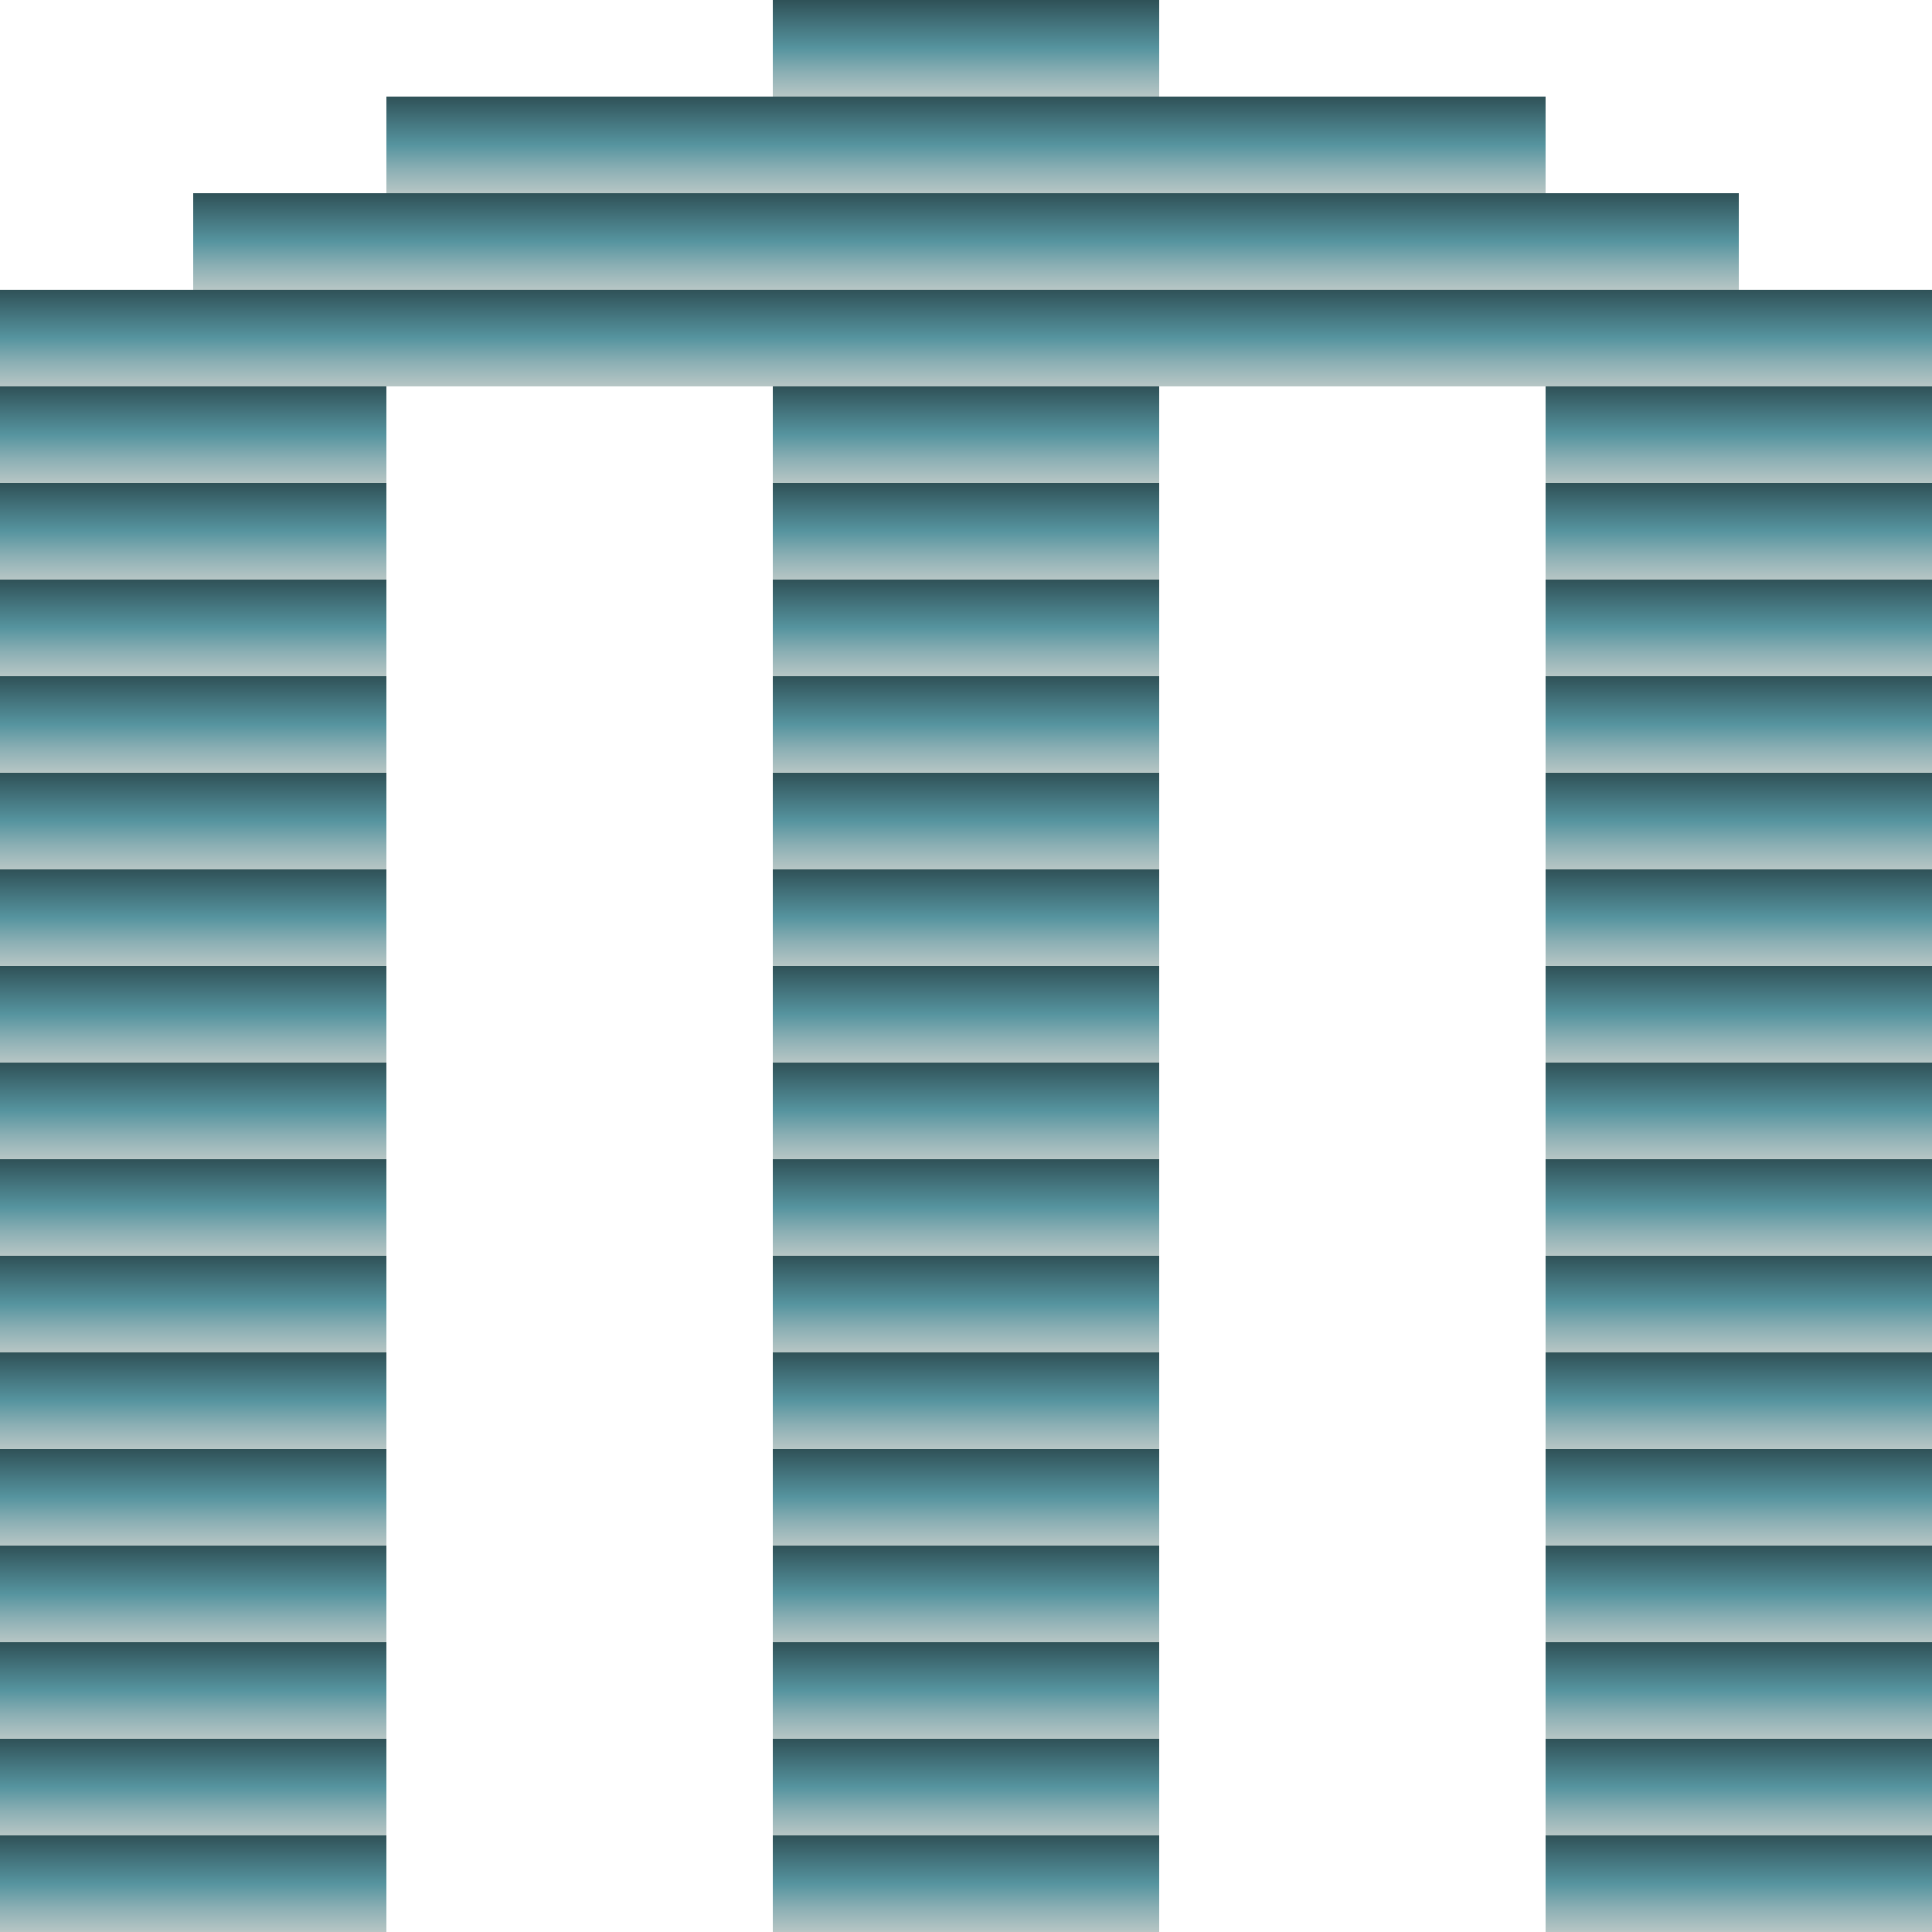
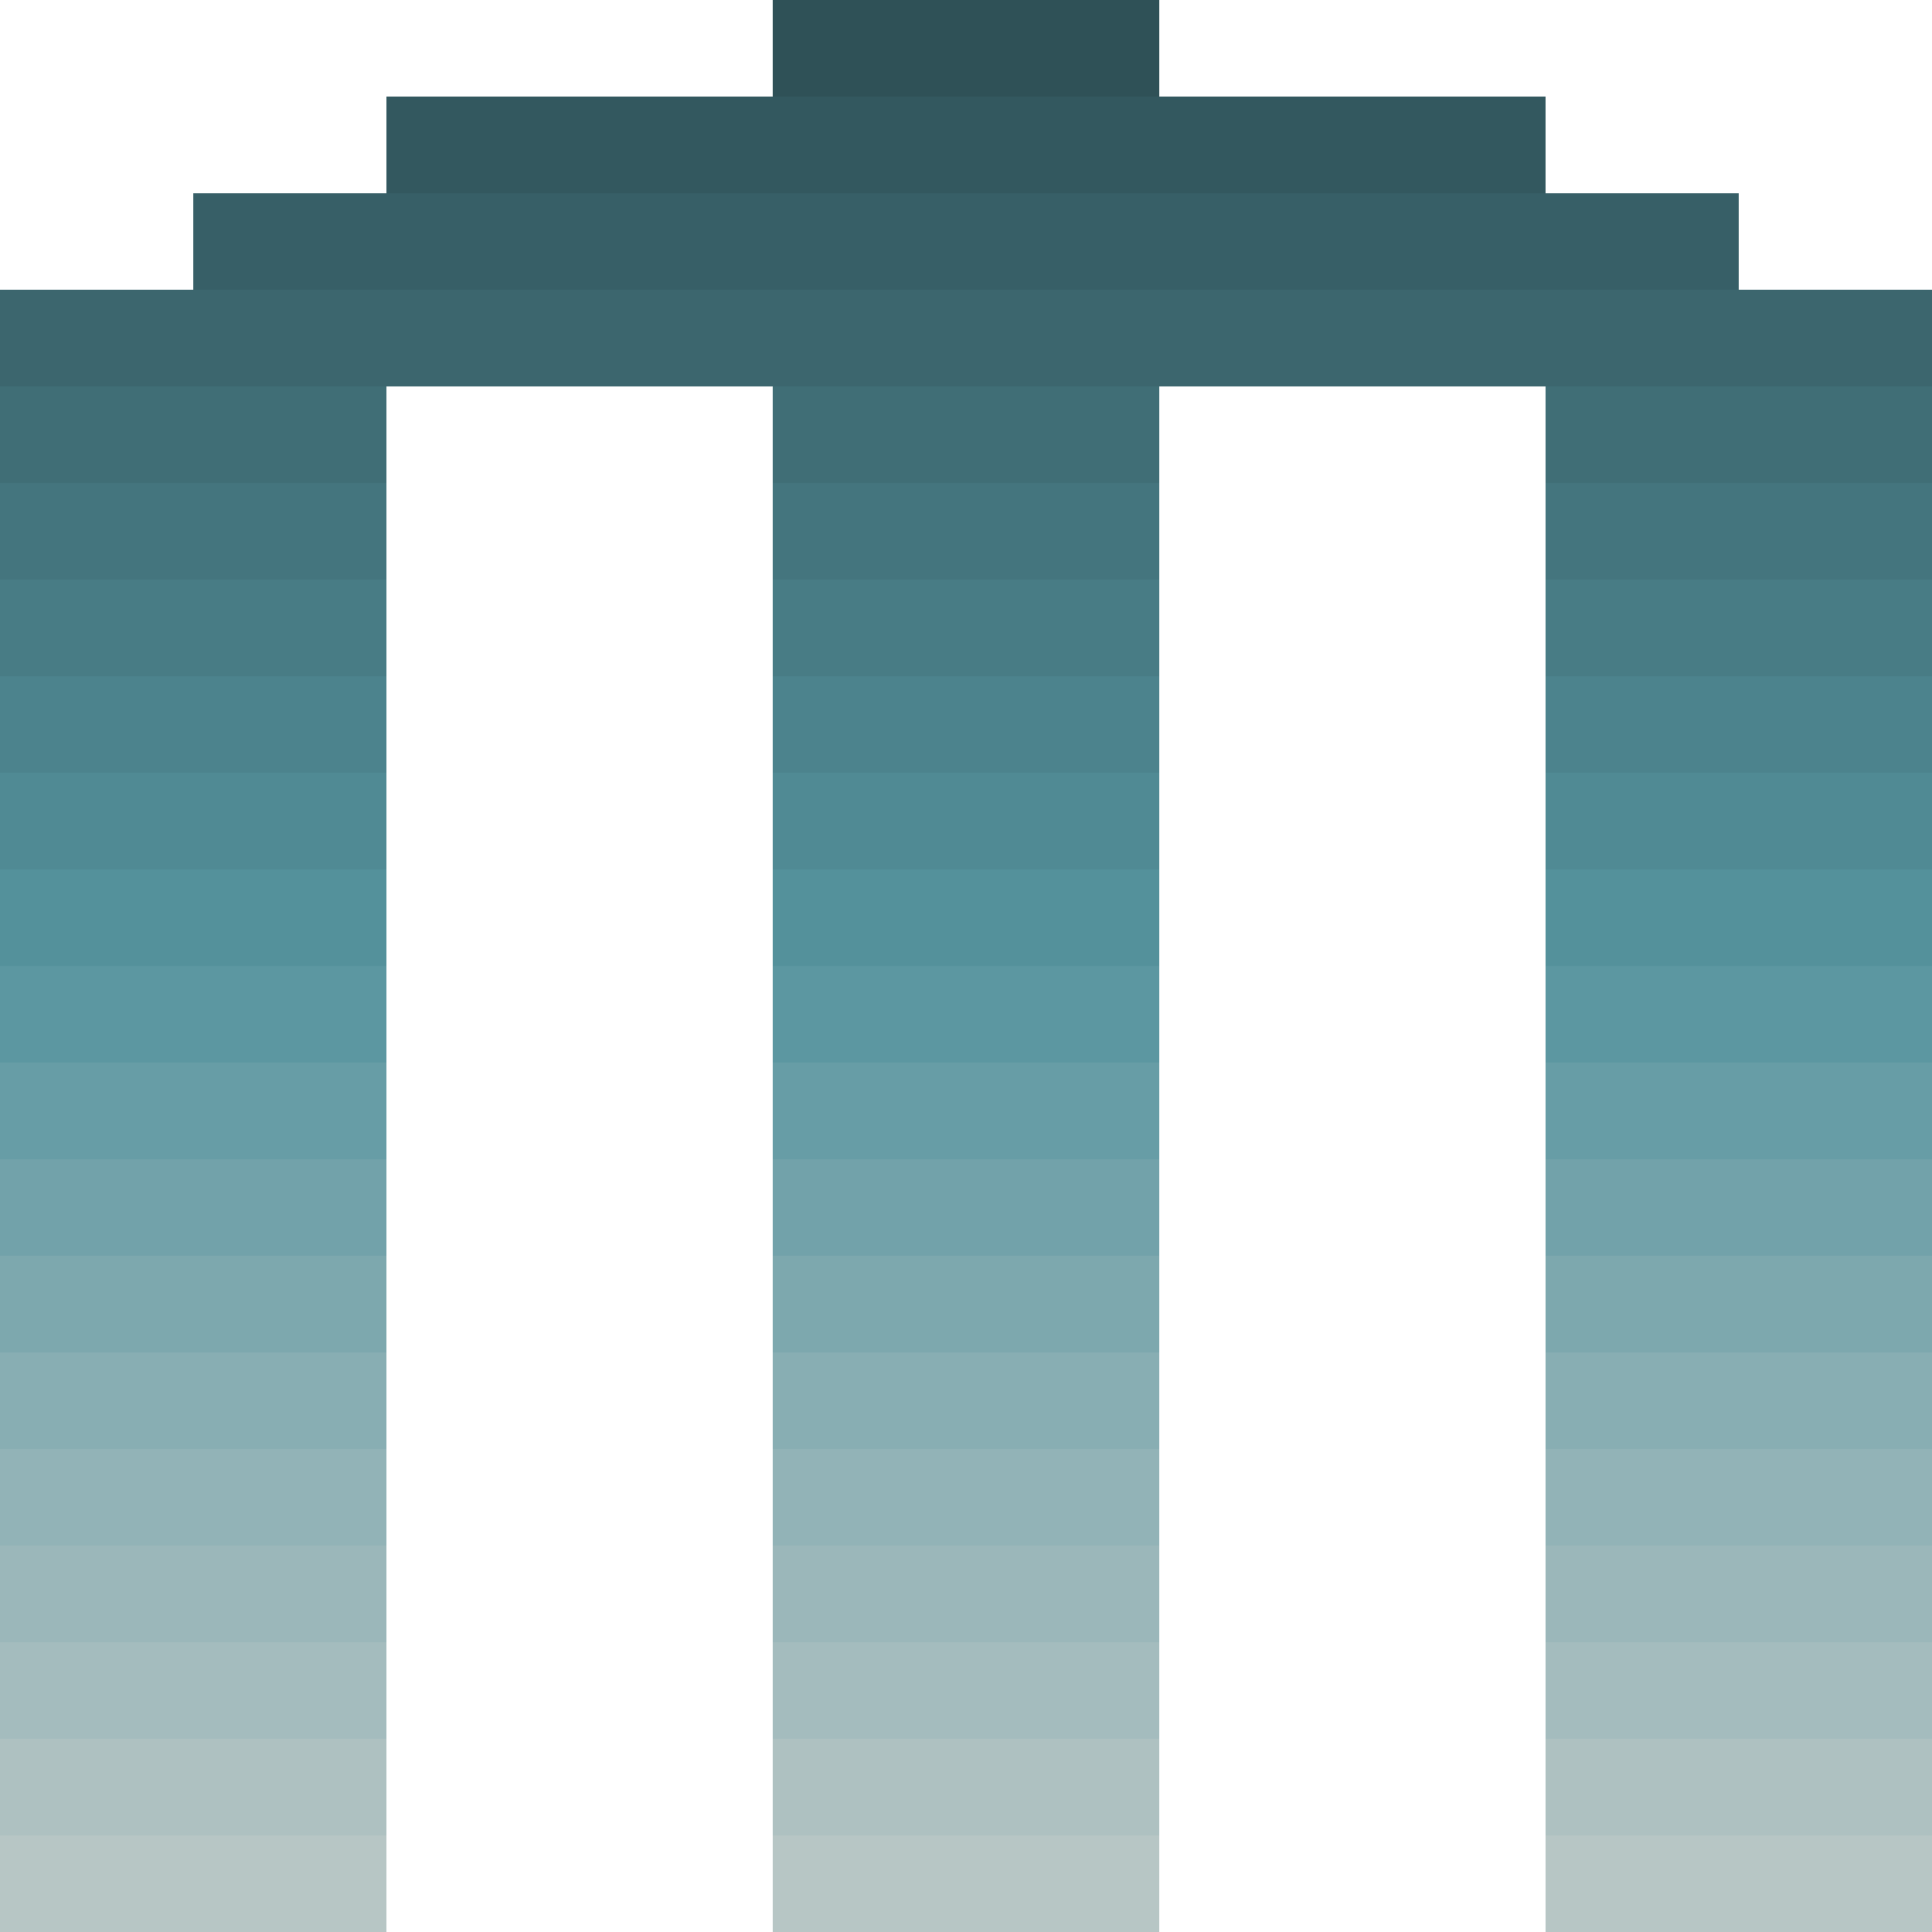
<svg xmlns="http://www.w3.org/2000/svg" viewBox="0 0 1020 1020">
-   <defs>
-     <linearGradient id="gm" x1="0" y1="0" x2="0" y2="1">
-       <stop offset="0%" stop-color="#2F5157" />
-       <stop offset="25%" stop-color="#43737C" />
-       <stop offset="50%" stop-color="#56949F" />
-       <stop offset="75%" stop-color="#8BAFB4" />
-       <stop offset="100%" stop-color="#B7C6C5" />
-     </linearGradient>
-   </defs>
-   <g fill="url(#gm)">
-     <rect x="408" y="0" width="204" height="51" />
-     <rect x="204" y="51" width="612" height="51" />
-     <rect x="102" y="102" width="816" height="51" />
-     <rect x="0" y="153" width="1020" height="51" />
-     <rect x="0" y="204" width="204" height="51" />
-     <rect x="408" y="204" width="204" height="51" />
-     <rect x="816" y="204" width="204" height="51" />
-     <rect x="0" y="255" width="204" height="51" />
-     <rect x="408" y="255" width="204" height="51" />
-     <rect x="816" y="255" width="204" height="51" />
-     <rect x="0" y="306" width="204" height="51" />
-     <rect x="408" y="306" width="204" height="51" />
-     <rect x="816" y="306" width="204" height="51" />
-     <rect x="0" y="357" width="204" height="51" />
-     <rect x="408" y="357" width="204" height="51" />
-     <rect x="816" y="357" width="204" height="51" />
-     <rect x="0" y="408" width="204" height="51" />
-     <rect x="408" y="408" width="204" height="51" />
-     <rect x="816" y="408" width="204" height="51" />
-     <rect x="0" y="459" width="204" height="51" />
-     <rect x="408" y="459" width="204" height="51" />
-     <rect x="816" y="459" width="204" height="51" />
-     <rect x="0" y="510" width="204" height="51" />
-     <rect x="408" y="510" width="204" height="51" />
-     <rect x="816" y="510" width="204" height="51" />
-     <rect x="0" y="561" width="204" height="51" />
-     <rect x="408" y="561" width="204" height="51" />
-     <rect x="816" y="561" width="204" height="51" />
-     <rect x="0" y="612" width="204" height="51" />
-     <rect x="408" y="612" width="204" height="51" />
-     <rect x="816" y="612" width="204" height="51" />
-     <rect x="0" y="663" width="204" height="51" />
-     <rect x="408" y="663" width="204" height="51" />
-     <rect x="816" y="663" width="204" height="51" />
-     <rect x="0" y="714" width="204" height="51" />
-     <rect x="408" y="714" width="204" height="51" />
-     <rect x="816" y="714" width="204" height="51" />
-     <rect x="0" y="765" width="204" height="51" />
-     <rect x="408" y="765" width="204" height="51" />
-     <rect x="816" y="765" width="204" height="51" />
-     <rect x="0" y="816" width="204" height="51" />
-     <rect x="408" y="816" width="204" height="51" />
-     <rect x="816" y="816" width="204" height="51" />
-     <rect x="0" y="867" width="204" height="51" />
-     <rect x="408" y="867" width="204" height="51" />
-     <rect x="816" y="867" width="204" height="51" />
-     <rect x="0" y="918" width="204" height="51" />
-     <rect x="408" y="918" width="204" height="51" />
-     <rect x="816" y="918" width="204" height="51" />
-     <rect x="0" y="969" width="204" height="51" />
-     <rect x="408" y="969" width="204" height="51" />
-     <rect x="816" y="969" width="204" height="51" />
-   </g>
+   <rect x="408" y="0" width="204" height="51" fill="#2f5157" />
+   <rect x="204" y="51" width="612" height="51" fill="#33585f" />
+   <rect x="102" y="102" width="816" height="51" fill="#375f67" />
+   <rect x="0" y="153" width="1020" height="51" fill="#3c666e" />
+   <rect x="0" y="204" width="204" height="51" fill="#406e76" />
+   <rect x="408" y="204" width="204" height="51" fill="#406e76" />
+   <rect x="816" y="204" width="204" height="51" fill="#406e76" />
+   <rect x="0" y="255" width="204" height="51" fill="#44757e" />
+   <rect x="408" y="255" width="204" height="51" fill="#44757e" />
+   <rect x="816" y="255" width="204" height="51" fill="#44757e" />
+   <rect x="0" y="306" width="204" height="51" fill="#487c85" />
+   <rect x="408" y="306" width="204" height="51" fill="#487c85" />
+   <rect x="816" y="306" width="204" height="51" fill="#487c85" />
+   <rect x="0" y="357" width="204" height="51" fill="#4c838d" />
+   <rect x="408" y="357" width="204" height="51" fill="#4c838d" />
+   <rect x="816" y="357" width="204" height="51" fill="#4c838d" />
+   <rect x="0" y="408" width="204" height="51" fill="#508a94" />
+   <rect x="408" y="408" width="204" height="51" fill="#508a94" />
+   <rect x="816" y="408" width="204" height="51" fill="#508a94" />
+   <rect x="0" y="459" width="204" height="51" fill="#54919b" />
+   <rect x="408" y="459" width="204" height="51" fill="#54919b" />
+   <rect x="816" y="459" width="204" height="51" fill="#54919b" />
+   <rect x="0" y="510" width="204" height="51" fill="#5c97a1" />
+   <rect x="408" y="510" width="204" height="51" fill="#5c97a1" />
+   <rect x="816" y="510" width="204" height="51" fill="#5c97a1" />
+   <rect x="0" y="561" width="204" height="51" fill="#679da6" />
+   <rect x="408" y="561" width="204" height="51" fill="#679da6" />
+   <rect x="816" y="561" width="204" height="51" fill="#679da6" />
+   <rect x="0" y="612" width="204" height="51" fill="#72a2aa" />
+   <rect x="408" y="612" width="204" height="51" fill="#72a2aa" />
+   <rect x="816" y="612" width="204" height="51" fill="#72a2aa" />
+   <rect x="0" y="663" width="204" height="51" fill="#7da8ae" />
+   <rect x="408" y="663" width="204" height="51" fill="#7da8ae" />
+   <rect x="816" y="663" width="204" height="51" fill="#7da8ae" />
+   <rect x="0" y="714" width="204" height="51" fill="#88aeb3" />
+   <rect x="408" y="714" width="204" height="51" fill="#88aeb3" />
+   <rect x="816" y="714" width="204" height="51" fill="#88aeb3" />
+   <rect x="0" y="765" width="204" height="51" fill="#92b3b7" />
+   <rect x="408" y="765" width="204" height="51" fill="#92b3b7" />
+   <rect x="816" y="765" width="204" height="51" fill="#92b3b7" />
+   <rect x="0" y="816" width="204" height="51" fill="#9bb7ba" />
+   <rect x="408" y="816" width="204" height="51" fill="#9bb7ba" />
+   <rect x="816" y="816" width="204" height="51" fill="#9bb7ba" />
+   <rect x="0" y="867" width="204" height="51" fill="#a4bcbe" />
+   <rect x="408" y="867" width="204" height="51" fill="#a4bcbe" />
+   <rect x="816" y="867" width="204" height="51" fill="#a4bcbe" />
+   <rect x="0" y="918" width="204" height="51" fill="#aec1c1" />
+   <rect x="408" y="918" width="204" height="51" fill="#aec1c1" />
+   <rect x="816" y="918" width="204" height="51" fill="#aec1c1" />
+   <rect x="0" y="969" width="204" height="51" fill="#b7c6c5" />
+   <rect x="408" y="969" width="204" height="51" fill="#b7c6c5" />
+   <rect x="816" y="969" width="204" height="51" fill="#b7c6c5" />
</svg>
